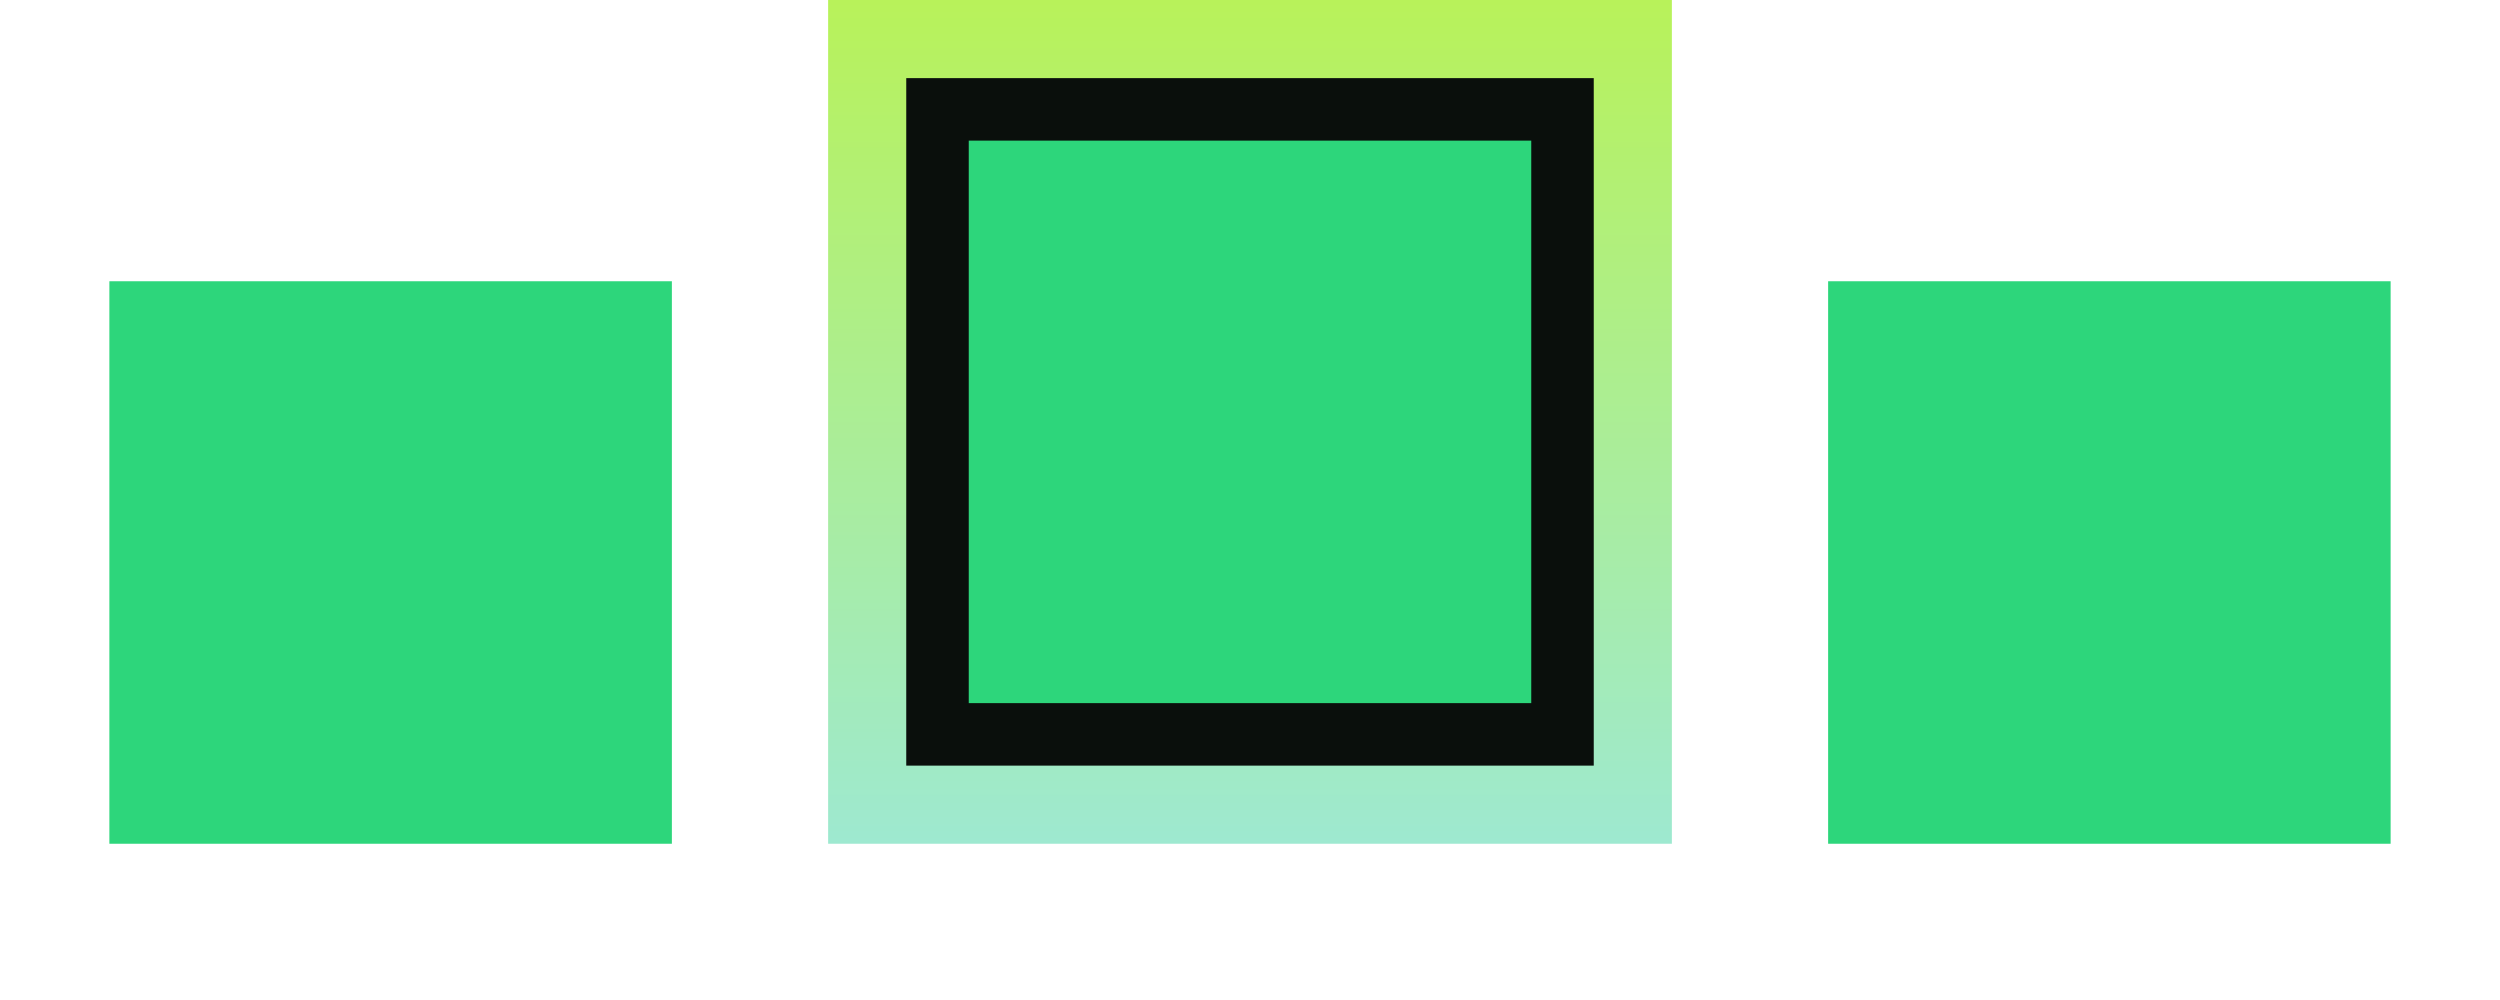
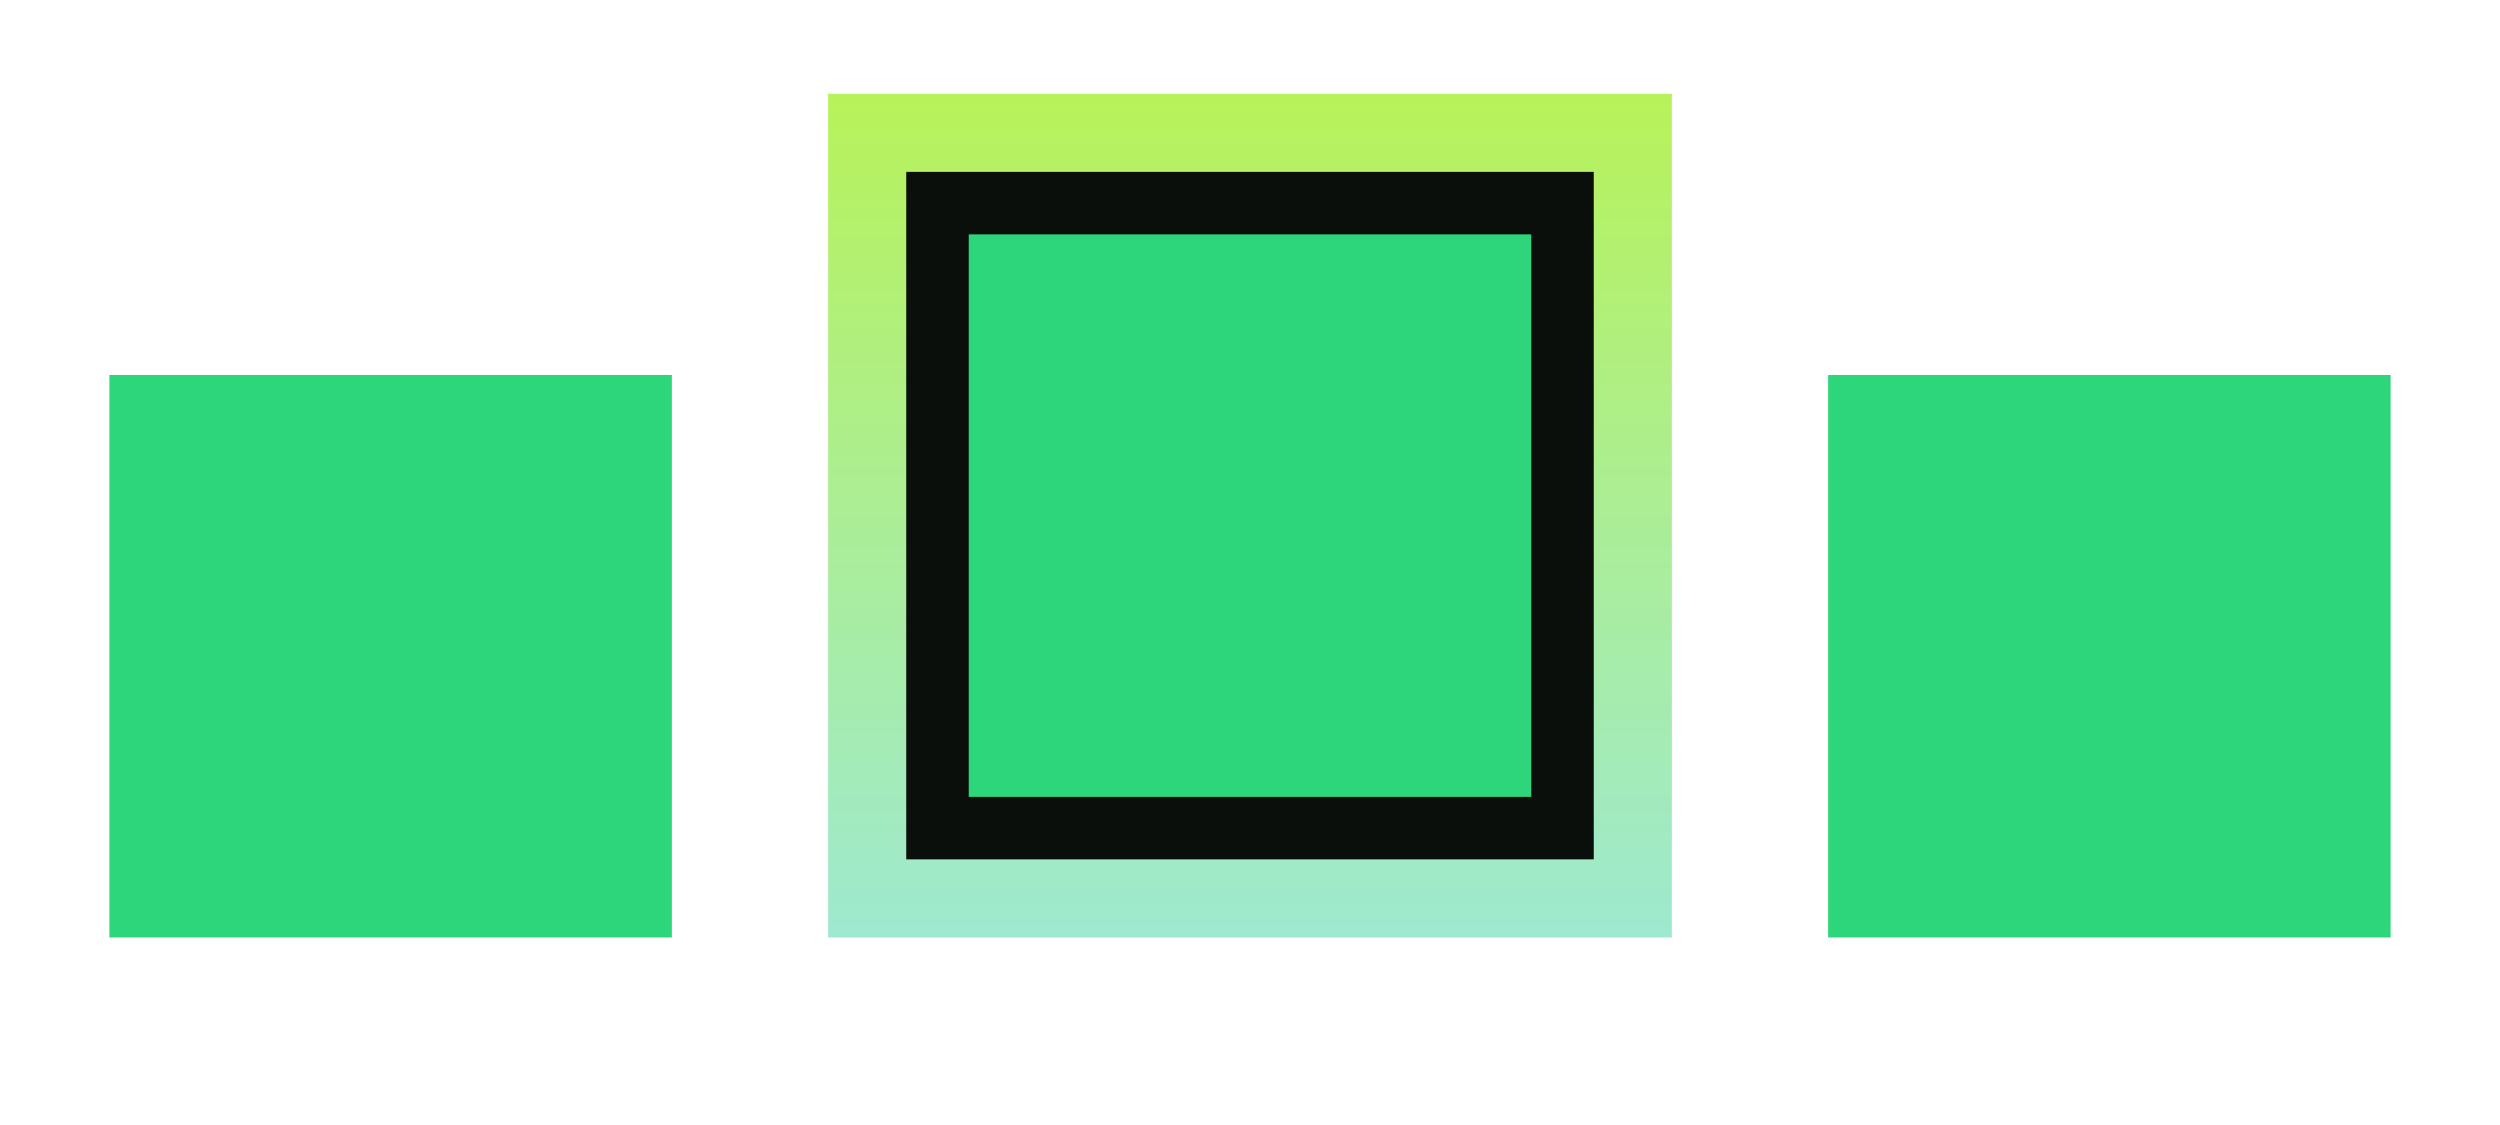
- <svg xmlns="http://www.w3.org/2000/svg" viewBox="0 0 160 64" role="img" aria-label="Midtable mark">
+ <svg xmlns="http://www.w3.org/2000/svg" viewBox="0 0 160 72" role="img" aria-label="Midtable mark">
  <defs>
    <linearGradient id="rank-frame-pitch" x1="0" y1="0" x2="0" y2="1">
      <stop offset="0%" stop-color="#B8F25A" />
      <stop offset="100%" stop-color="#9EE9D0" />
    </linearGradient>
  </defs>
-   <g transform="translate(80, 6)">
+   <g transform="translate(80, 12)">
    <rect x="-73" y="12" width="36" height="36" fill="#2DD67B" />
    <rect x="-27" y="-6" width="54" height="54" fill="url(#rank-frame-pitch)" />
    <rect x="-22" y="-1" width="44" height="44" fill="#0A0F0C" />
    <rect x="-18" y="3" width="36" height="36" fill="#2DD67B" />
    <rect x="37" y="12" width="36" height="36" fill="#2DD67B" />
  </g>
</svg>
